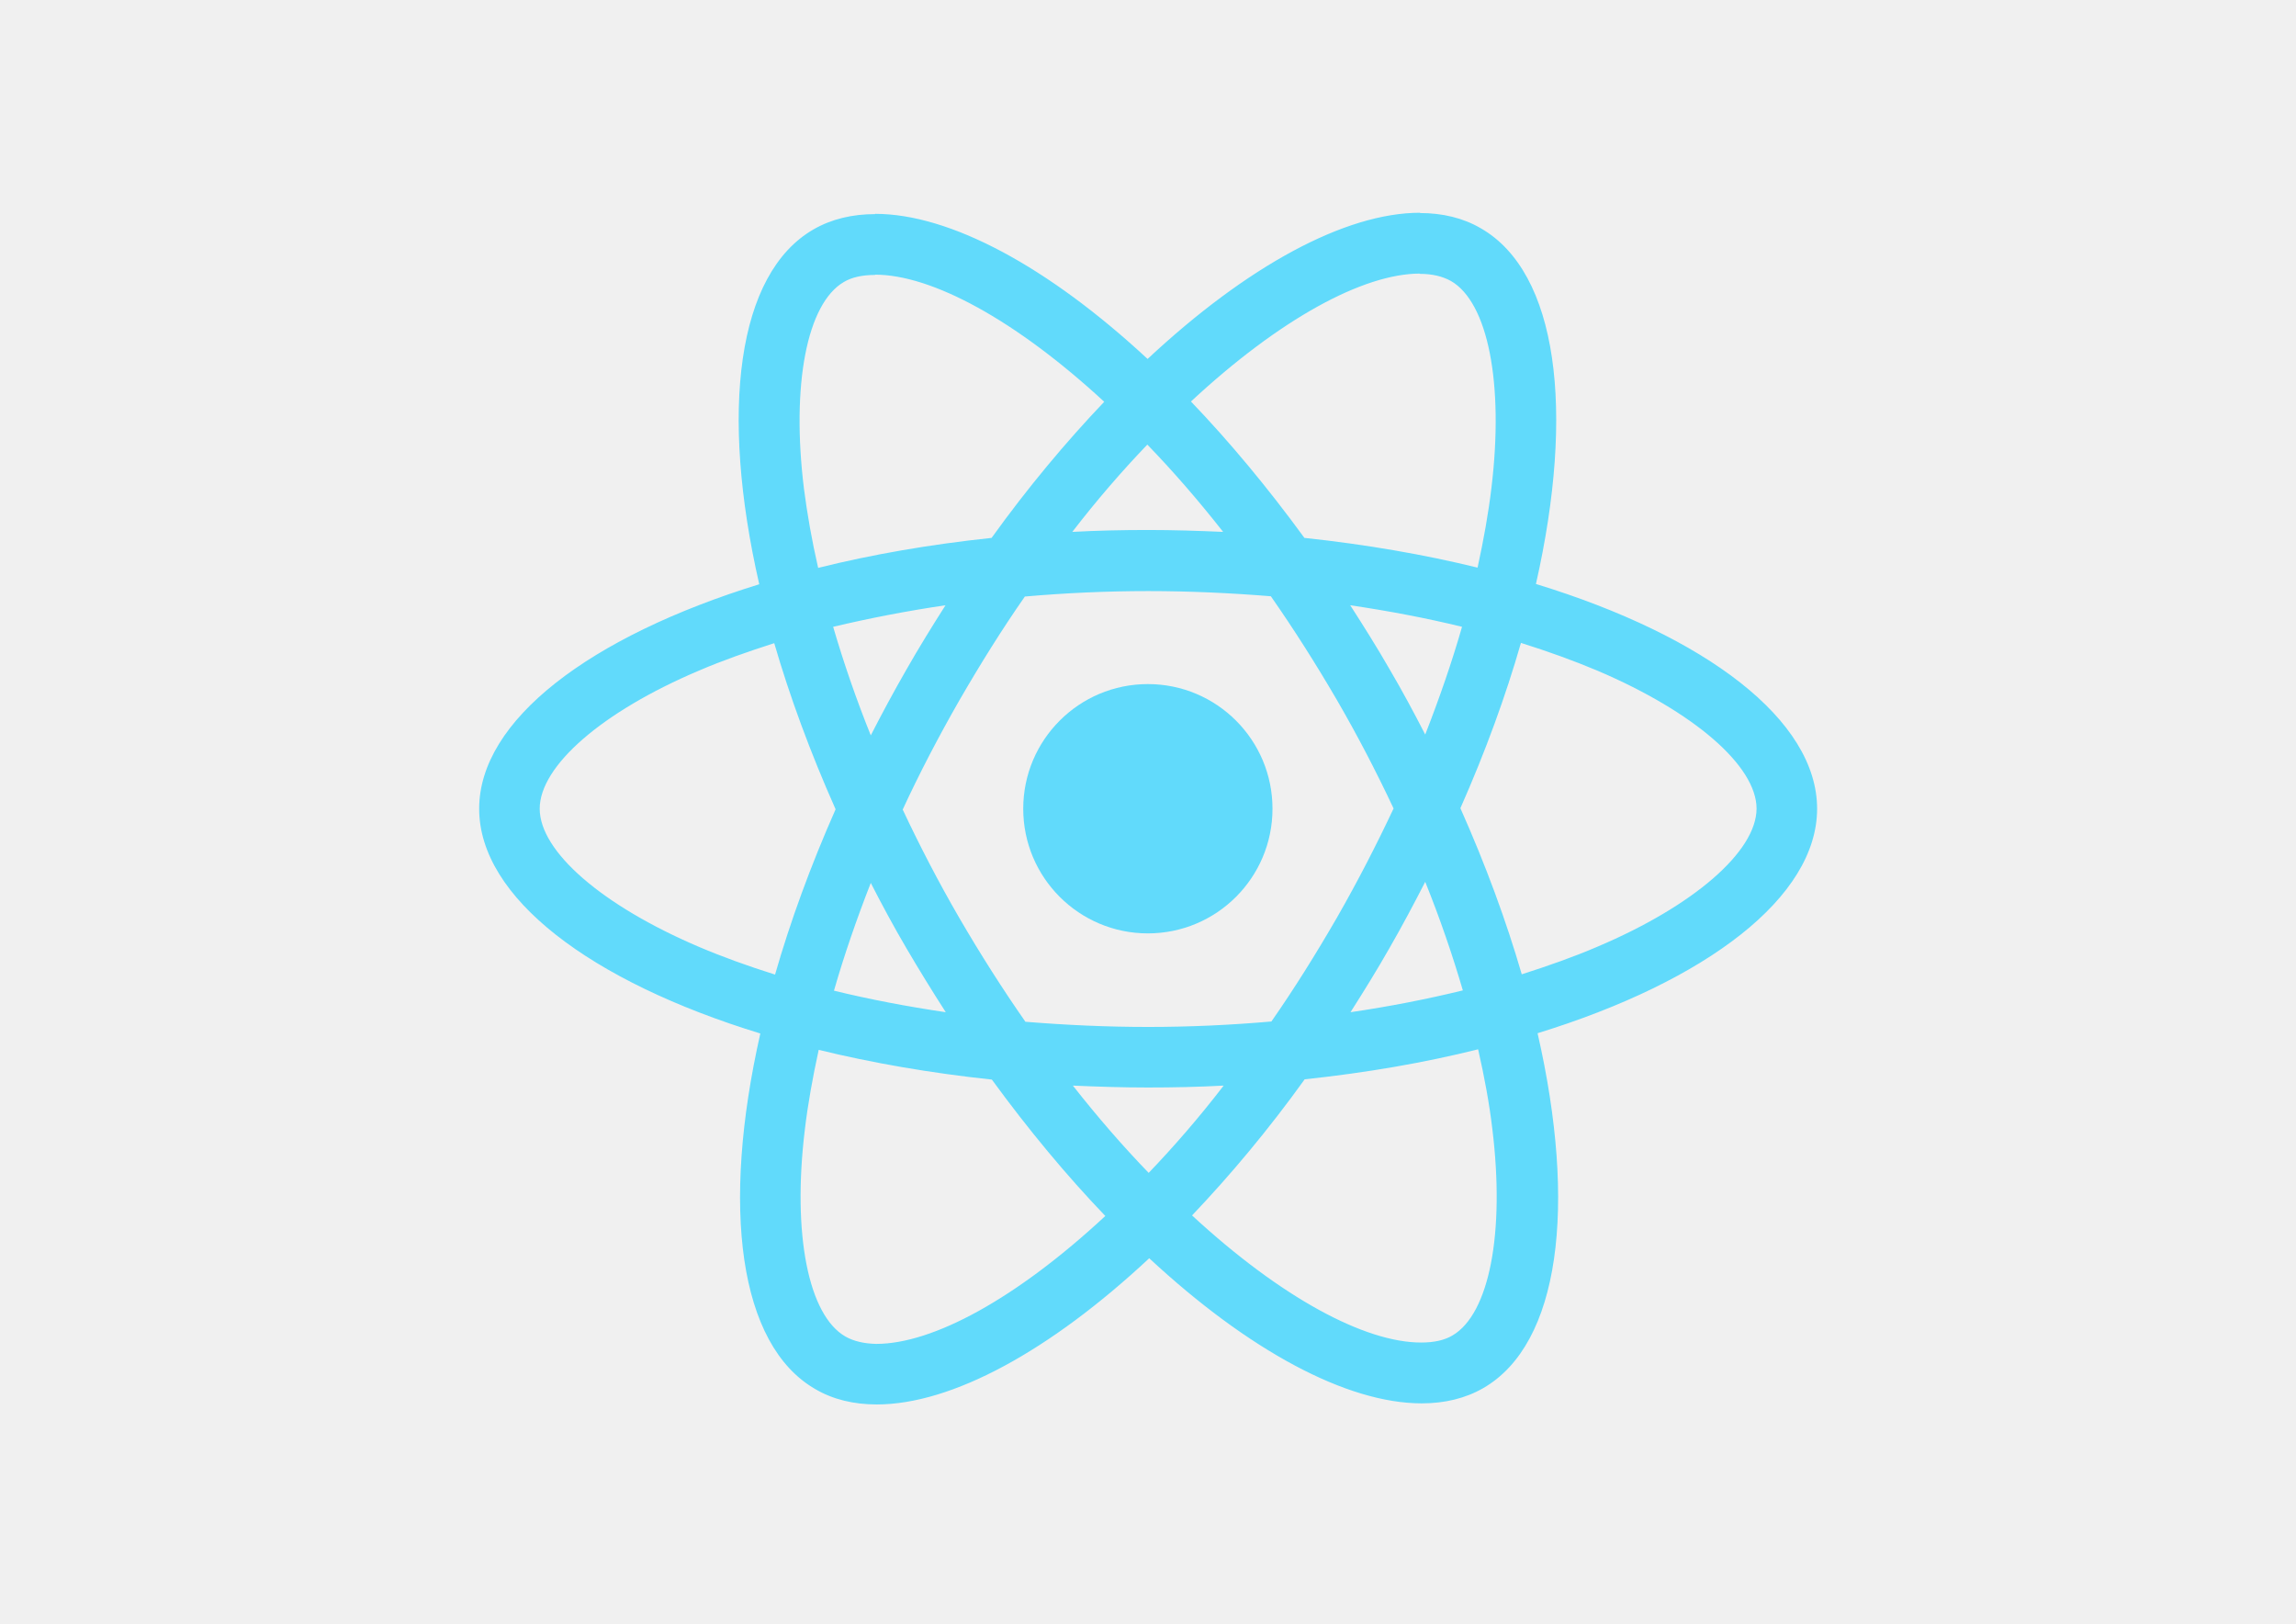
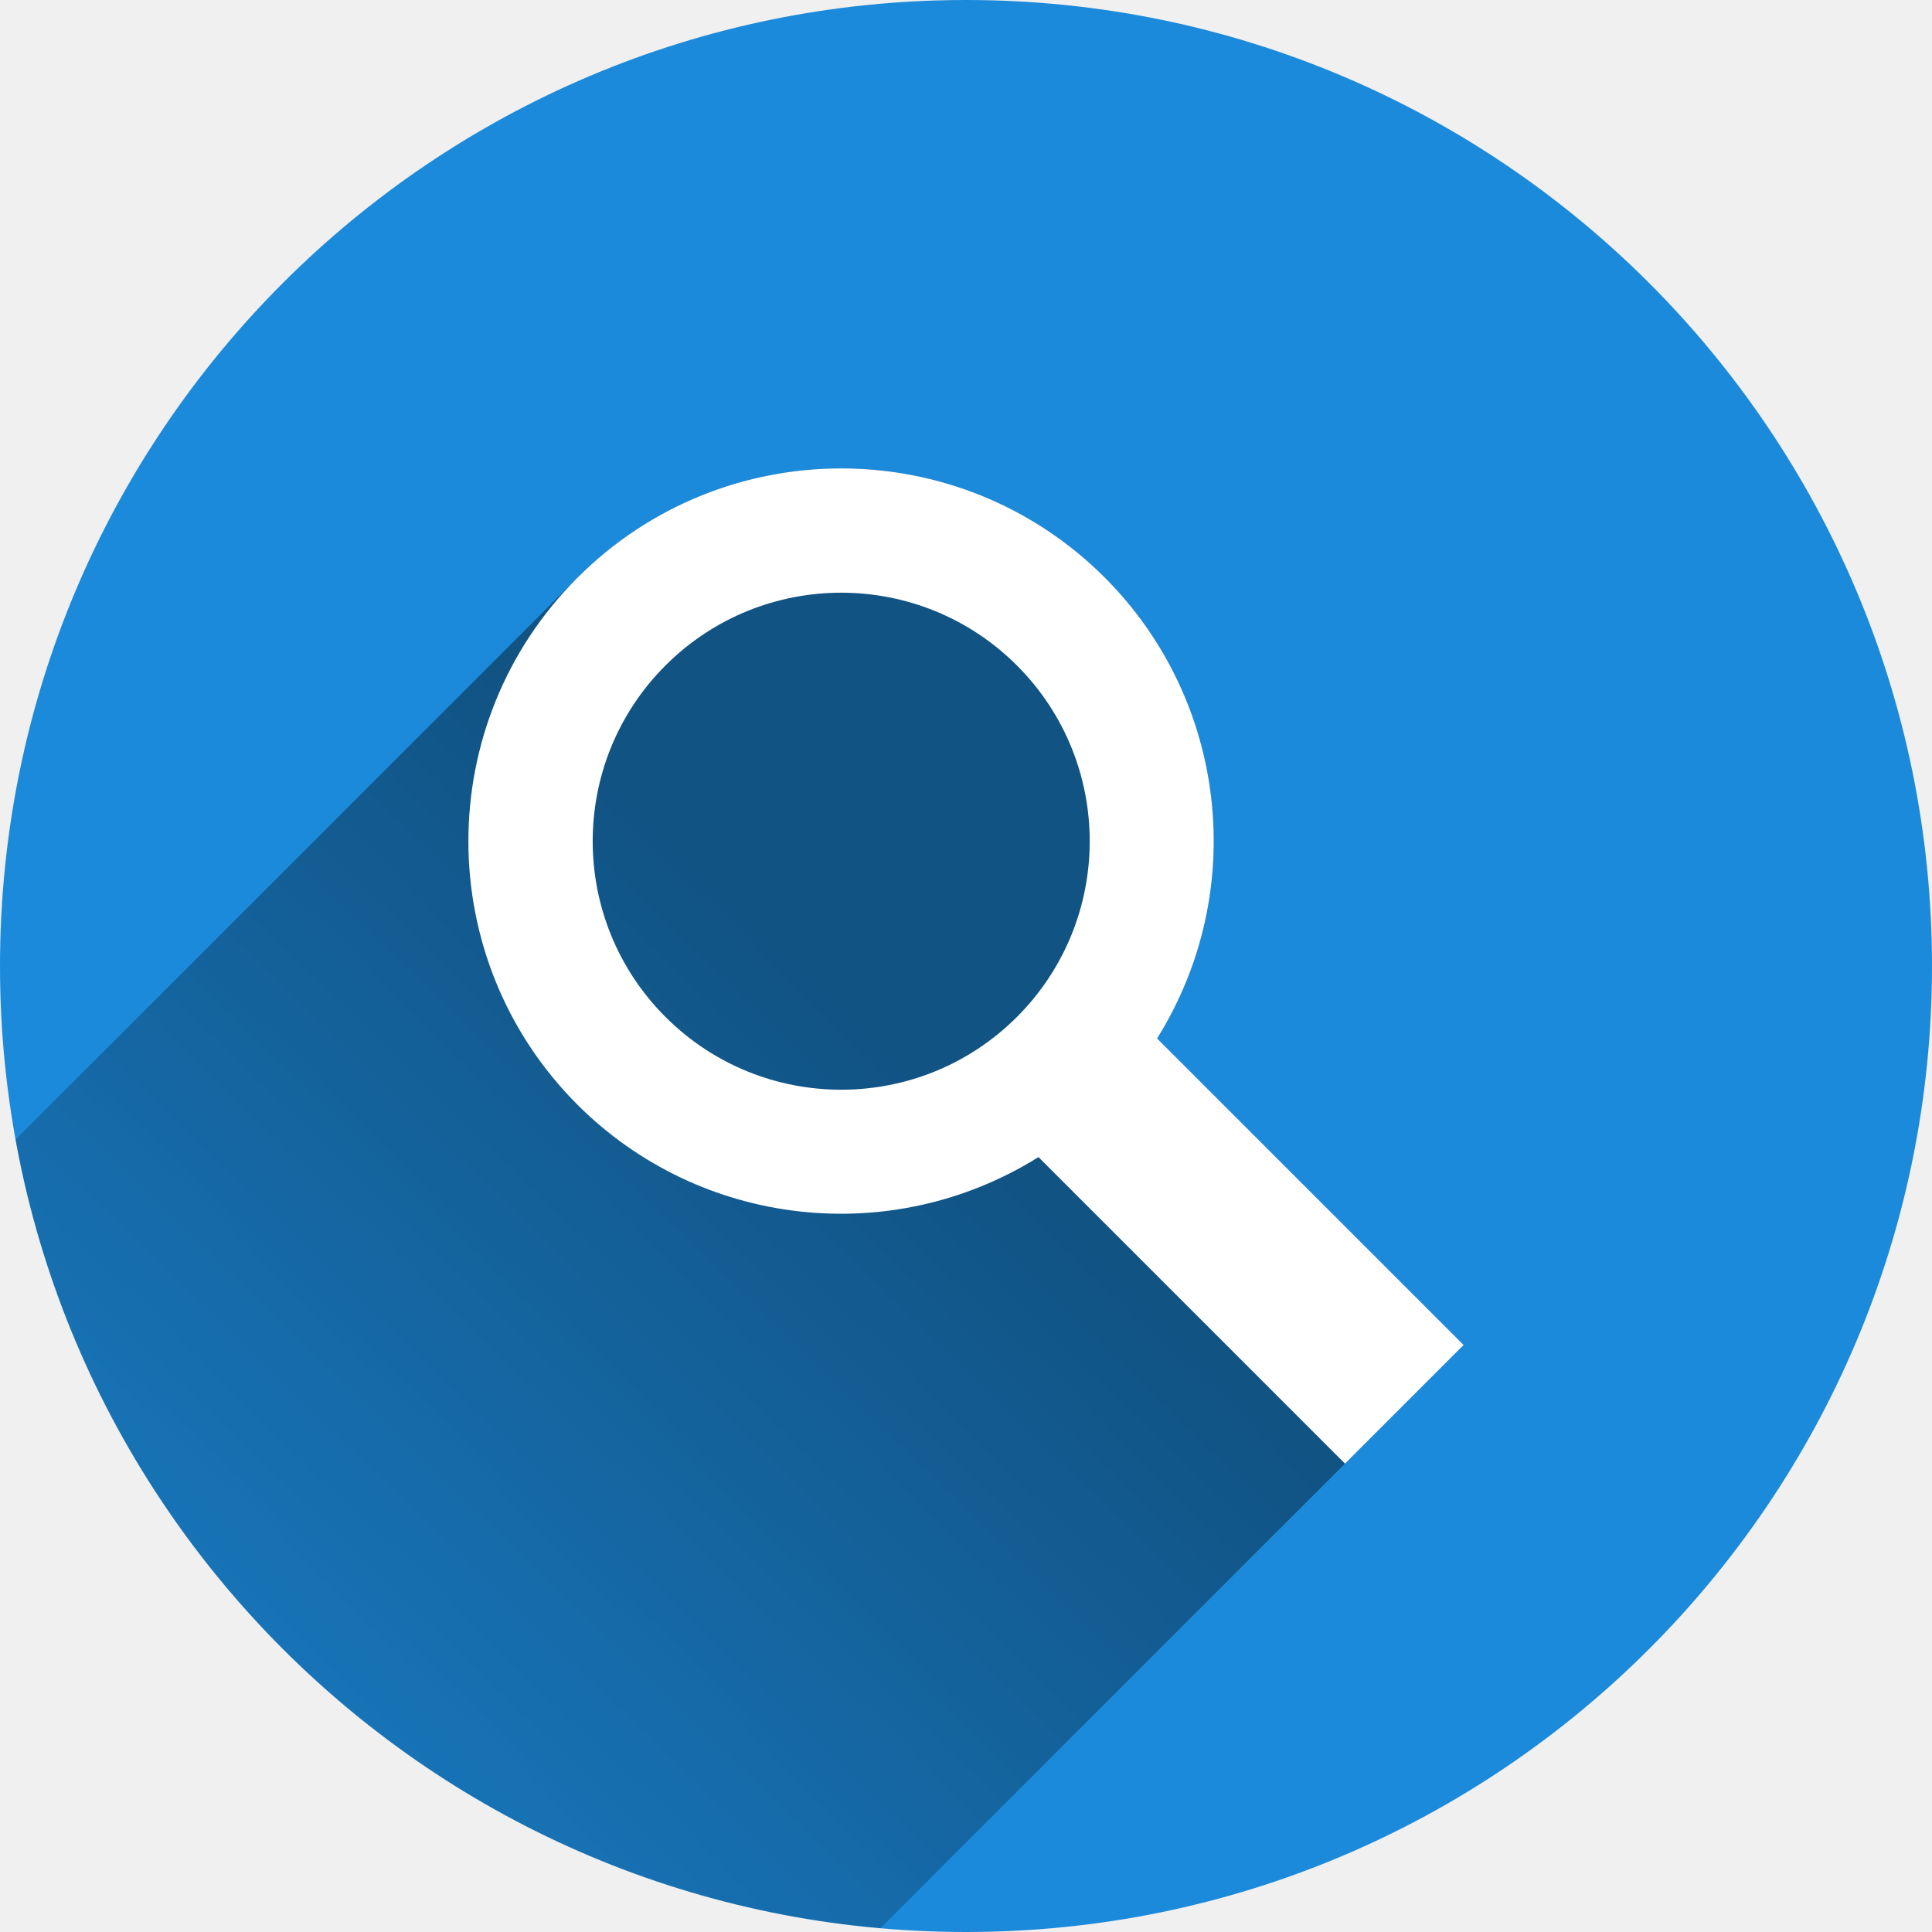
- <svg xmlns="http://www.w3.org/2000/svg" viewBox="0 0 841.9 595.3">
-   <g fill="#61DAFB">
-     <path d="M666.3 296.5c0-32.5-40.7-63.3-103.1-82.4 14.4-63.6 8-114.2-20.2-130.4-6.5-3.8-14.1-5.6-22.4-5.6v22.3c4.6 0 8.3.9 11.4 2.6 13.6 7.8 19.5 37.5 14.9 75.7-1.1 9.4-2.9 19.3-5.1 29.4-19.6-4.8-41-8.5-63.5-10.9-13.5-18.5-27.5-35.3-41.6-50 32.6-30.3 63.2-46.9 84-46.9V78c-27.5 0-63.5 19.6-99.9 53.6-36.4-33.8-72.4-53.2-99.9-53.2v22.3c20.7 0 51.4 16.5 84 46.6-14 14.7-28 31.4-41.3 49.9-22.6 2.4-44 6.1-63.6 11-2.3-10-4-19.7-5.2-29-4.7-38.2 1.1-67.9 14.6-75.8 3-1.8 6.9-2.6 11.5-2.6V78.5c-8.4 0-16 1.8-22.6 5.6-28.1 16.2-34.4 66.7-19.9 130.1-62.2 19.2-102.7 49.9-102.7 82.3 0 32.5 40.7 63.3 103.1 82.4-14.4 63.6-8 114.2 20.2 130.4 6.5 3.8 14.1 5.6 22.5 5.6 27.5 0 63.5-19.6 99.9-53.6 36.4 33.8 72.4 53.2 99.9 53.2 8.4 0 16-1.8 22.6-5.6 28.1-16.2 34.4-66.7 19.9-130.1 62-19.1 102.5-49.9 102.5-82.3zm-130.2-66.7c-3.7 12.9-8.3 26.2-13.5 39.5-4.1-8-8.4-16-13.1-24-4.6-8-9.5-15.8-14.4-23.4 14.2 2.1 27.9 4.7 41 7.9zm-45.8 106.5c-7.8 13.5-15.8 26.3-24.1 38.2-14.9 1.3-30 2-45.2 2-15.1 0-30.2-.7-45-1.9-8.3-11.9-16.4-24.6-24.2-38-7.6-13.1-14.5-26.4-20.8-39.8 6.2-13.4 13.2-26.8 20.7-39.9 7.8-13.5 15.8-26.3 24.1-38.2 14.9-1.3 30-2 45.2-2 15.1 0 30.2.7 45 1.9 8.3 11.9 16.4 24.6 24.2 38 7.6 13.1 14.5 26.4 20.8 39.8-6.3 13.4-13.2 26.8-20.7 39.9zm32.3-13c5.4 13.4 10 26.8 13.8 39.8-13.1 3.2-26.9 5.9-41.2 8 4.9-7.7 9.8-15.6 14.4-23.7 4.6-8 8.9-16.1 13-24.1zM421.2 430c-9.3-9.6-18.6-20.3-27.8-32 9 .4 18.2.7 27.5.7 9.4 0 18.7-.2 27.8-.7-9 11.7-18.3 22.4-27.5 32zm-74.4-58.9c-14.2-2.1-27.9-4.7-41-7.9 3.7-12.9 8.3-26.2 13.5-39.5 4.1 8 8.4 16 13.1 24 4.7 8 9.5 15.8 14.4 23.4zM420.7 163c9.3 9.6 18.6 20.3 27.8 32-9-.4-18.2-.7-27.5-.7-9.4 0-18.7.2-27.8.7 9-11.7 18.3-22.4 27.5-32zm-74 58.9c-4.9 7.7-9.8 15.6-14.4 23.7-4.6 8-8.9 16-13 24-5.4-13.4-10-26.8-13.8-39.8 13.1-3.1 26.9-5.8 41.2-7.9zm-90.5 125.2c-35.4-15.1-58.3-34.9-58.3-50.6 0-15.7 22.9-35.6 58.3-50.6 8.6-3.7 18-7 27.7-10.1 5.7 19.6 13.2 40 22.5 60.9-9.2 20.8-16.6 41.1-22.2 60.6-9.9-3.1-19.3-6.5-28-10.2zM310 490c-13.6-7.8-19.5-37.5-14.9-75.7 1.1-9.4 2.9-19.3 5.1-29.4 19.6 4.8 41 8.5 63.5 10.9 13.5 18.5 27.5 35.3 41.6 50-32.6 30.3-63.2 46.9-84 46.9-4.5-.1-8.3-1-11.3-2.7zm237.2-76.2c4.7 38.2-1.1 67.9-14.6 75.8-3 1.8-6.9 2.6-11.5 2.6-20.7 0-51.4-16.5-84-46.6 14-14.7 28-31.4 41.3-49.9 22.6-2.4 44-6.1 63.6-11 2.3 10.1 4.1 19.8 5.2 29.1zm38.5-66.7c-8.6 3.7-18 7-27.7 10.1-5.7-19.6-13.2-40-22.5-60.9 9.2-20.8 16.6-41.1 22.2-60.6 9.9 3.1 19.3 6.5 28.1 10.2 35.4 15.1 58.3 34.9 58.3 50.6-.1 15.7-23 35.6-58.4 50.6zM320.8 78.4z" />
-     <circle cx="420.9" cy="296.5" r="45.7" />
-     <path d="M520.5 78.1z" />
+ <svg xmlns="http://www.w3.org/2000/svg" xmlns:xlink="http://www.w3.org/1999/xlink" version="1.1" id="svg4155" viewBox="0 0 800 800" height="40" width="40">
+   <defs id="defs4157">
+     <linearGradient id="linearGradient5548">
+       <stop id="stop5550" offset="0" style="stop-color:#000000;stop-opacity:0.4" />
+       <stop id="stop5552" offset="1" style="stop-color:#000000;stop-opacity:0;" />
+     </linearGradient>
+     <linearGradient gradientUnits="userSpaceOnUse" y2="847.858" x2="-68.235" y1="416.43" x1="349.665" id="linearGradient5554" xlink:href="#linearGradient5548" />
+     <mask id="mask5556" maskUnits="userSpaceOnUse">
+       <circle r="400" cy="652.362" cx="400" id="circle5558" style="color:#000000;clip-rule:nonzero;display:inline;overflow:visible;visibility:visible;opacity:1;isolation:auto;mix-blend-mode:normal;color-interpolation:sRGB;color-interpolation-filters:linearRGB;solid-color:#000000;solid-opacity:1;fill:#ffffff;fill-opacity:1;fill-rule:nonzero;stroke:none;stroke-width:0.4;stroke-miterlimit:4;stroke-dasharray:none;stroke-opacity:1;color-rendering:auto;image-rendering:auto;shape-rendering:auto;text-rendering:auto;enable-background:accumulate" />
+     </mask>
+     <mask id="mask5560" maskUnits="userSpaceOnUse">
+       <circle r="400" cy="400" cx="400" id="circle5562" style="color:#000000;clip-rule:nonzero;display:inline;overflow:visible;visibility:visible;opacity:1;isolation:auto;mix-blend-mode:normal;color-interpolation:sRGB;color-interpolation-filters:linearRGB;solid-color:#000000;solid-opacity:1;fill:#ffffff;fill-opacity:1;fill-rule:nonzero;stroke:none;stroke-width:0.4;stroke-miterlimit:4;stroke-dasharray:none;stroke-opacity:1;color-rendering:auto;image-rendering:auto;shape-rendering:auto;text-rendering:auto;enable-background:accumulate" />
+     </mask>
+   </defs>
+   <g id="layer1" transform="translate(0,-252.3622)">
+     <circle style="color:#000000;clip-rule:nonzero;display:inline;overflow:visible;visibility:visible;opacity:1;isolation:auto;mix-blend-mode:normal;color-interpolation:sRGB;color-interpolation-filters:linearRGB;solid-color:#000000;solid-opacity:1;fill:#1c8adb;fill-opacity:1;fill-rule:nonzero;stroke:none;stroke-width:0.4;stroke-miterlimit:4;stroke-dasharray:none;stroke-opacity:1;color-rendering:auto;image-rendering:auto;shape-rendering:auto;text-rendering:auto;enable-background:accumulate" id="path4712" cx="400" cy="652.362" r="400" />
+     <path mask="url(#mask5560)" id="path4730" transform="translate(0,252.3622)" d="m 348.326,193.951 c -39.509,0 -79.016,15.072 -109.16,45.215 L 3.854,474.479 C 33.108,648.291 112.638,785.759 363.885,799.094 L 606.051,556.93 479.129,430.008 c 38.052,-60.904 29.082,-140.004 -21.641,-190.842 -30.145,-30.143 -69.654,-45.215 -109.162,-45.215 z" style="color:#000000;clip-rule:nonzero;display:inline;overflow:visible;visibility:visible;opacity:1;isolation:auto;mix-blend-mode:normal;color-interpolation:sRGB;color-interpolation-filters:linearRGB;solid-color:#000000;solid-opacity:1;fill:url(#linearGradient5554);fill-opacity:1;fill-rule:nonzero;stroke:none;stroke-width:0.4;stroke-miterlimit:4;stroke-dasharray:none;stroke-opacity:1;color-rendering:auto;image-rendering:auto;shape-rendering:auto;text-rendering:auto;enable-background:accumulate" />
+     <path mask="url(#mask5556)" id="circle4149" d="m 239.165,491.528 a 154.381,154.381 0 0 0 0,218.324 154.381,154.381 0 0 0 190.841,21.641 L 556.928,858.413 606.05,809.291 479.129,682.37 A 154.381,154.381 0 0 0 457.488,491.528 a 154.381,154.381 0 0 0 -218.323,0 z m 36.394,36.395 a 102.921,102.921 0 0 1 145.535,0 102.921,102.921 0 0 1 0,145.535 102.921,102.921 0 0 1 -145.535,0 102.921,102.921 0 0 1 0,-145.535 z" style="color:#000000;clip-rule:nonzero;display:inline;overflow:visible;visibility:visible;opacity:1;isolation:auto;mix-blend-mode:normal;color-interpolation:sRGB;color-interpolation-filters:linearRGB;solid-color:#000000;solid-opacity:1;fill:#ffffff;fill-opacity:1;fill-rule:nonzero;stroke:none;stroke-width:0.4;stroke-miterlimit:4;stroke-dasharray:none;stroke-opacity:1;color-rendering:auto;image-rendering:auto;shape-rendering:auto;text-rendering:auto;enable-background:accumulate" />
  </g>
</svg>
